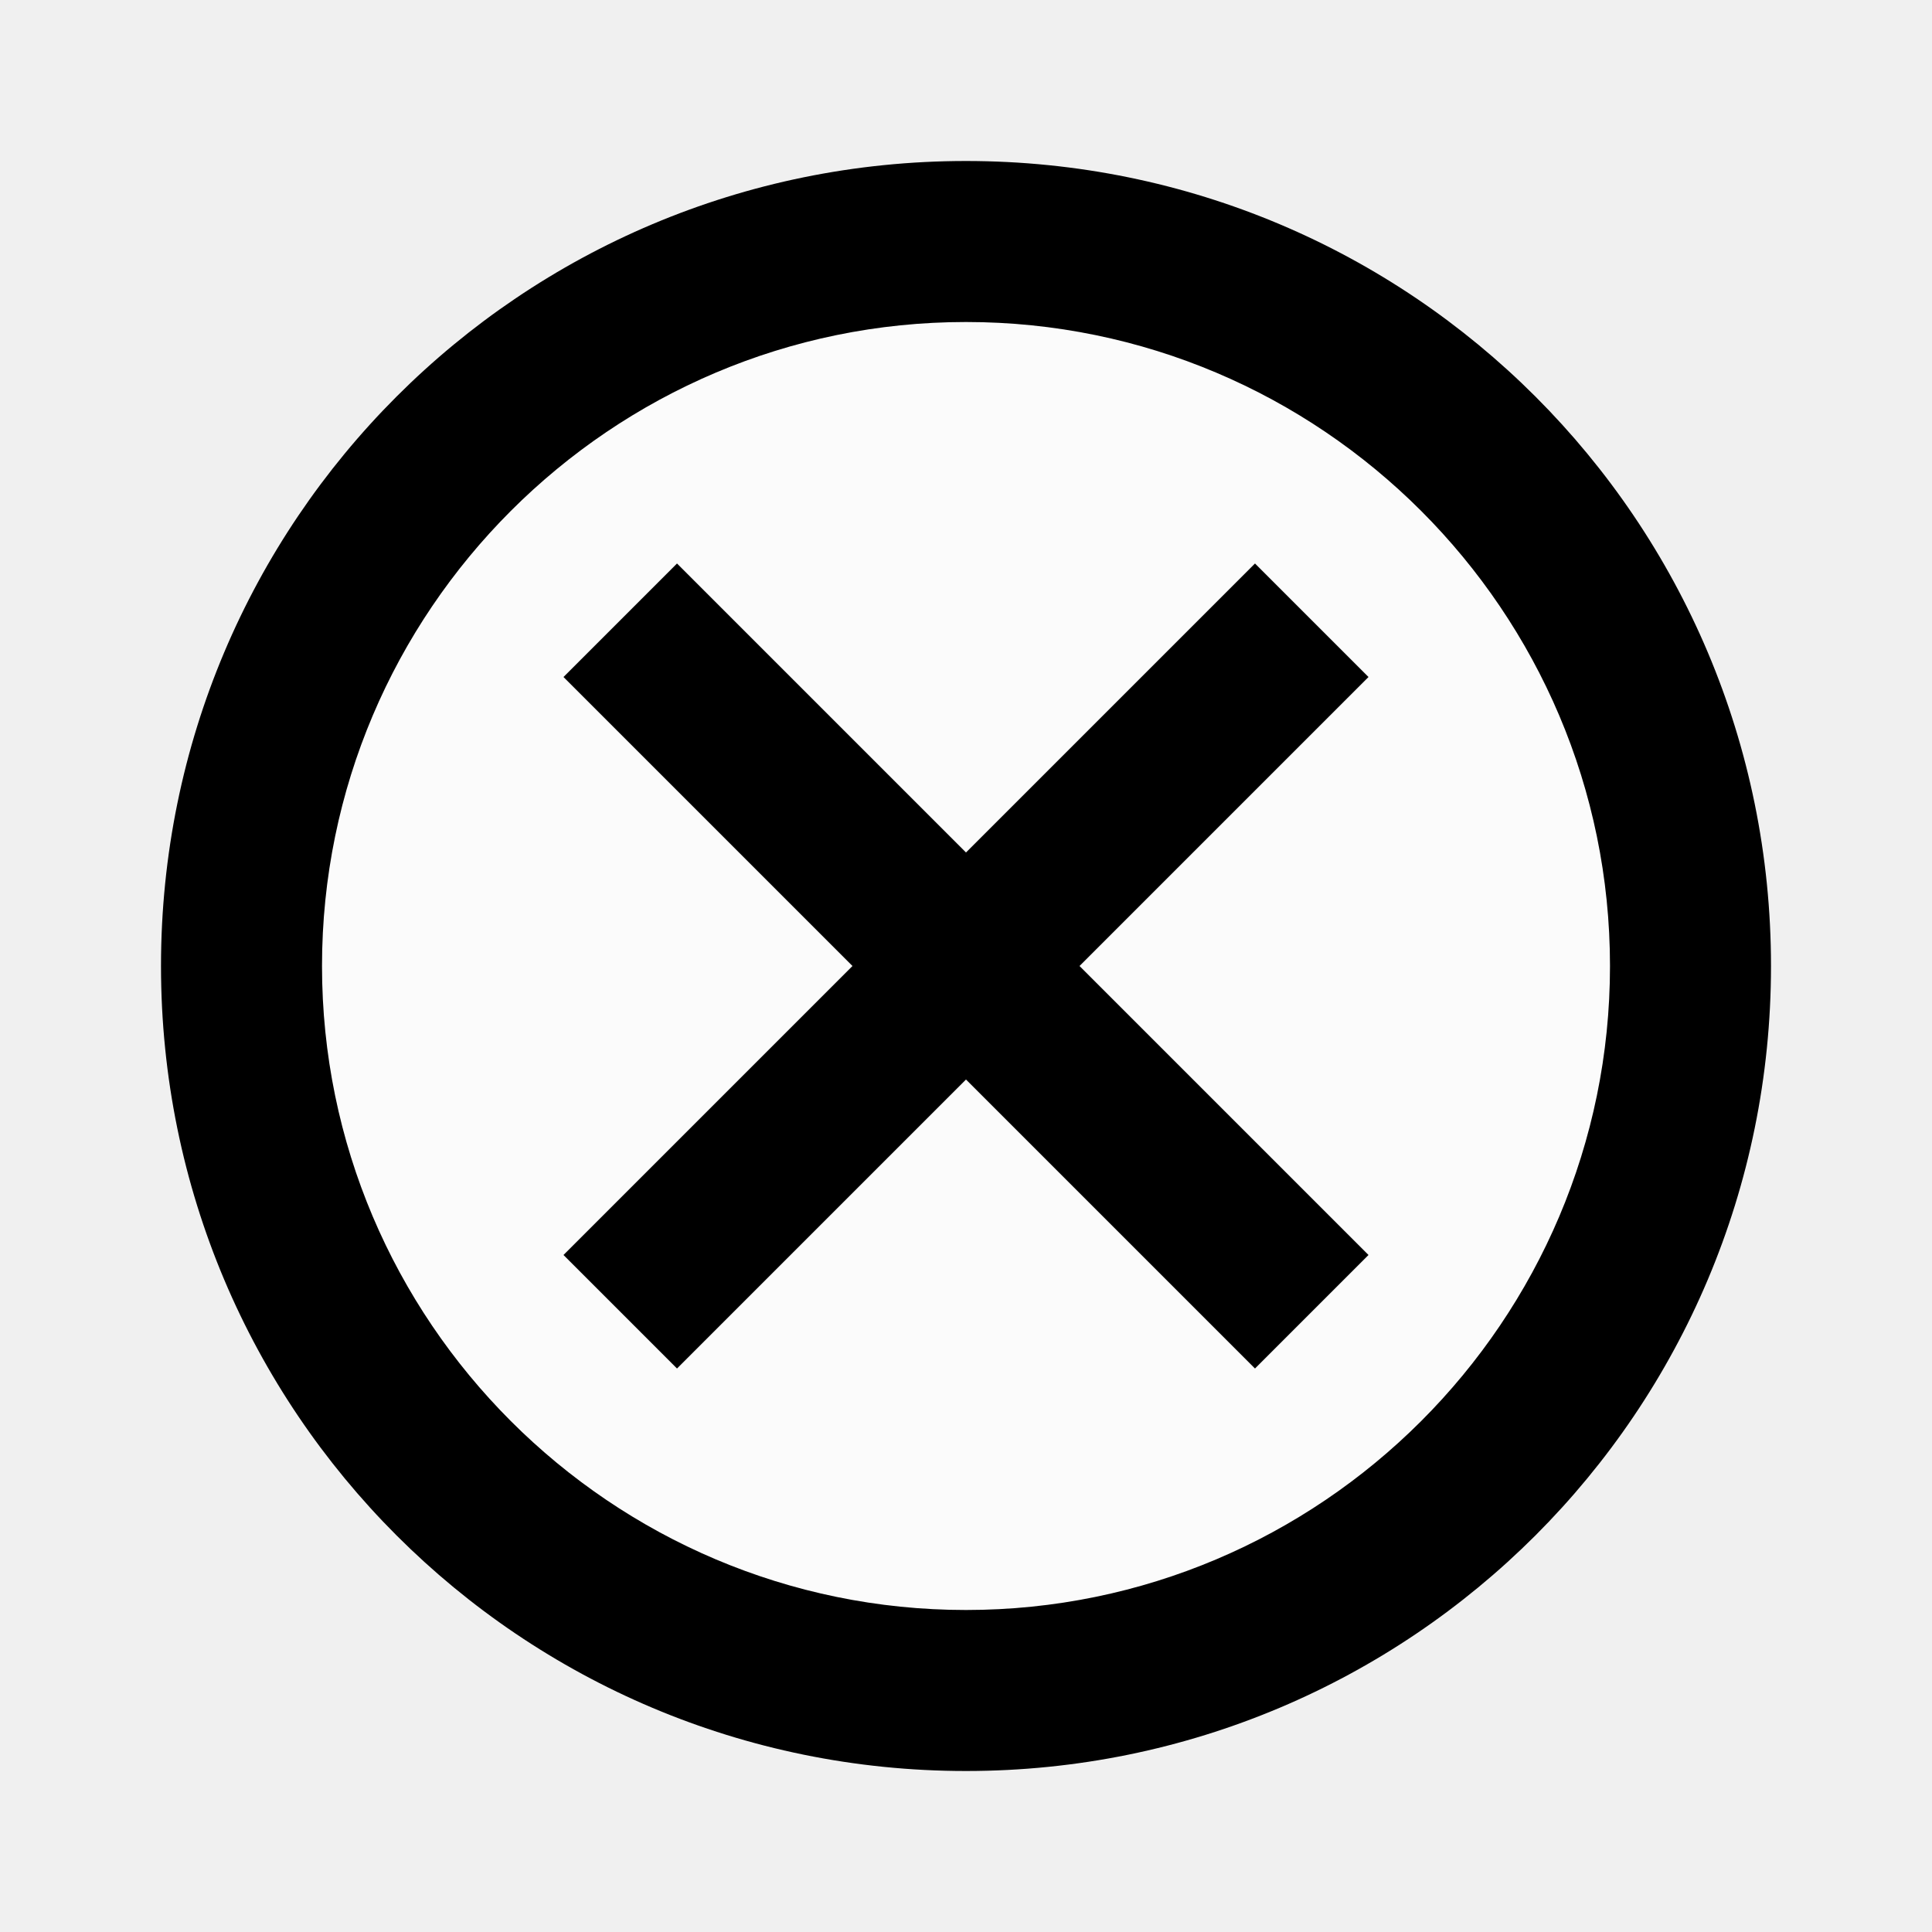
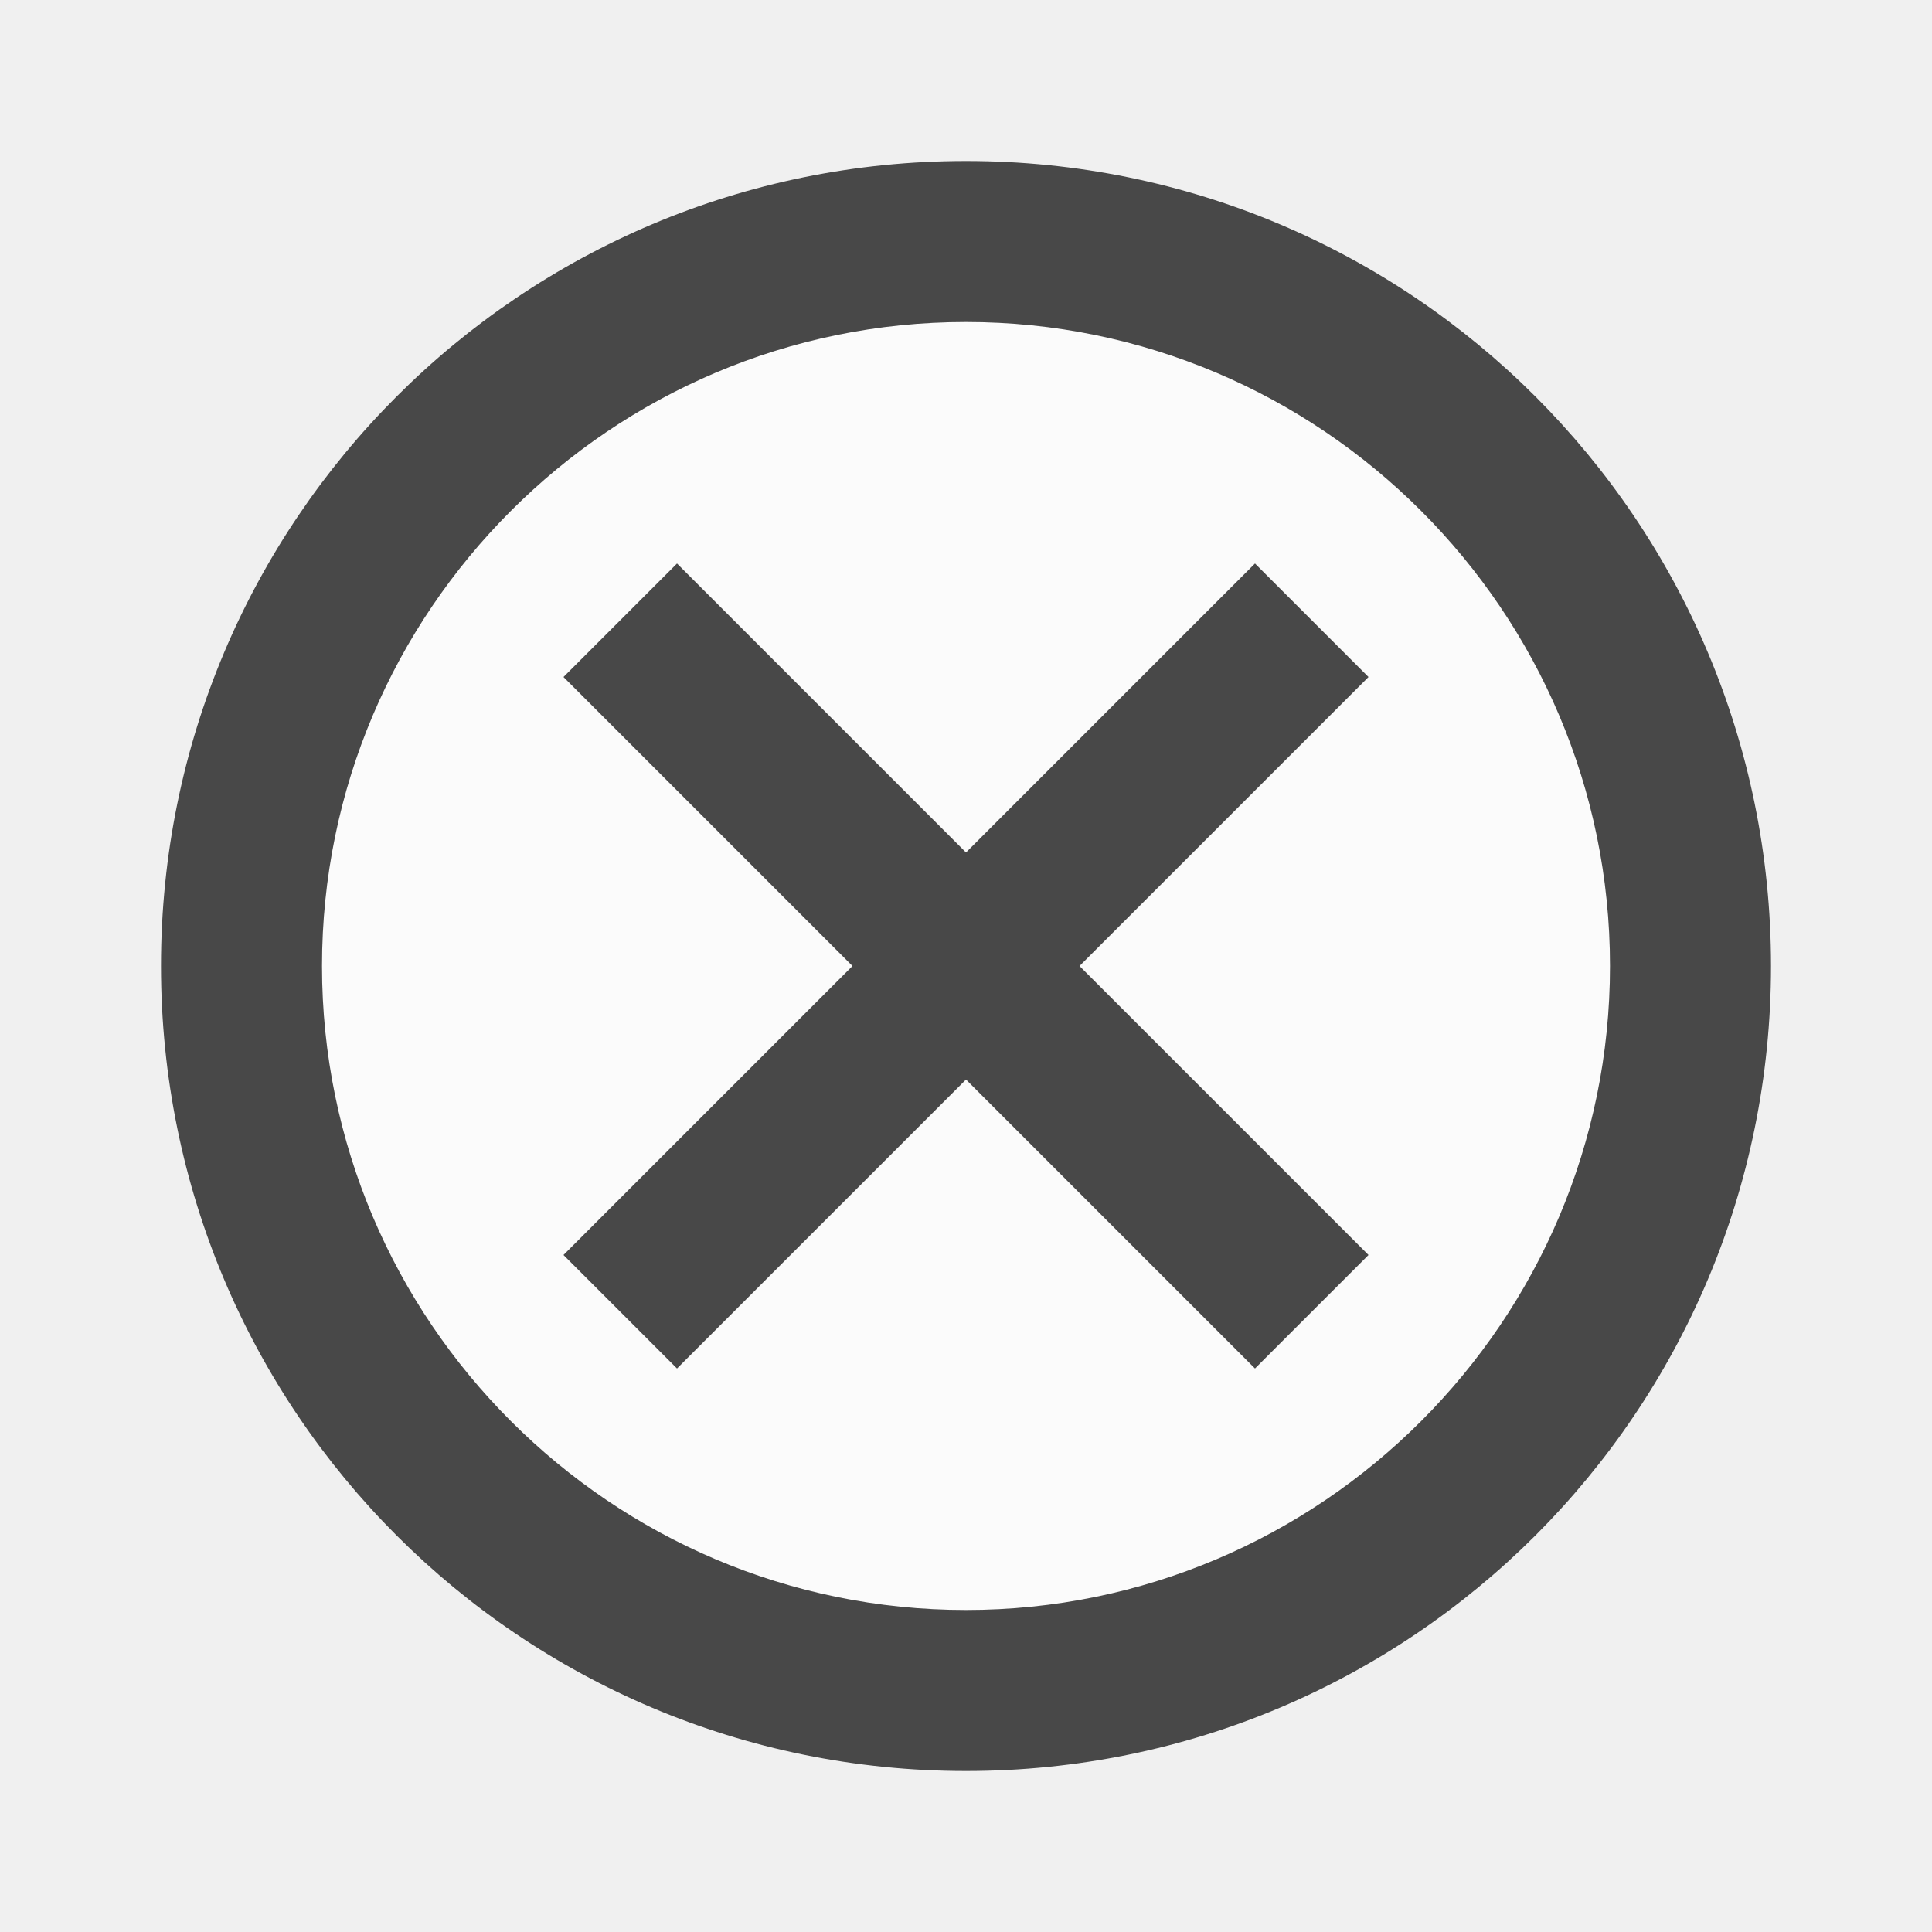
<svg xmlns="http://www.w3.org/2000/svg" viewBox="0 0 24 24">
  <path opacity="0.7" fill="#fff" d="M12,4c-4.41,0 -8,3.59 -8,8s3.59,8 8,8 8,-3.59 8,-8 -3.59,-8 -8,-8zM17,15.59L15.59,17 12,13.41 8.41,17 7,15.59 10.59,12 7,8.41 8.41,7 12,10.59 15.59,7 17,8.41 13.41,12 17,15.59z" />
-   <path fill="#000" d="M12,2C6.47,2 2,6.47 2,12s4.47,10 10,10 10,-4.47 10,-10S17.53,2 12,2zM12,20c-4.41,0 -8,-3.59 -8,-8s3.59,-8 8,-8 8,3.59 8,8 -3.59,8 -8,8zM15.59,7L12,10.59 8.41,7 7,8.41 10.59,12 7,15.59 8.41,17 12,13.41 15.59,17 17,15.59 13.41,12 17,8.41z" />
+   <path opacity="0.7" fill="#000" d="M12,2C6.47,2 2,6.47 2,12s4.47,10 10,10 10,-4.47 10,-10S17.53,2 12,2zM12,20c-4.41,0 -8,-3.59 -8,-8s3.59,-8 8,-8 8,3.59 8,8 -3.59,8 -8,8zM15.59,7L12,10.59 8.41,7 7,8.41 10.59,12 7,15.59 8.41,17 12,13.41 15.59,17 17,15.59 13.41,12 17,8.41z" />
</svg>
